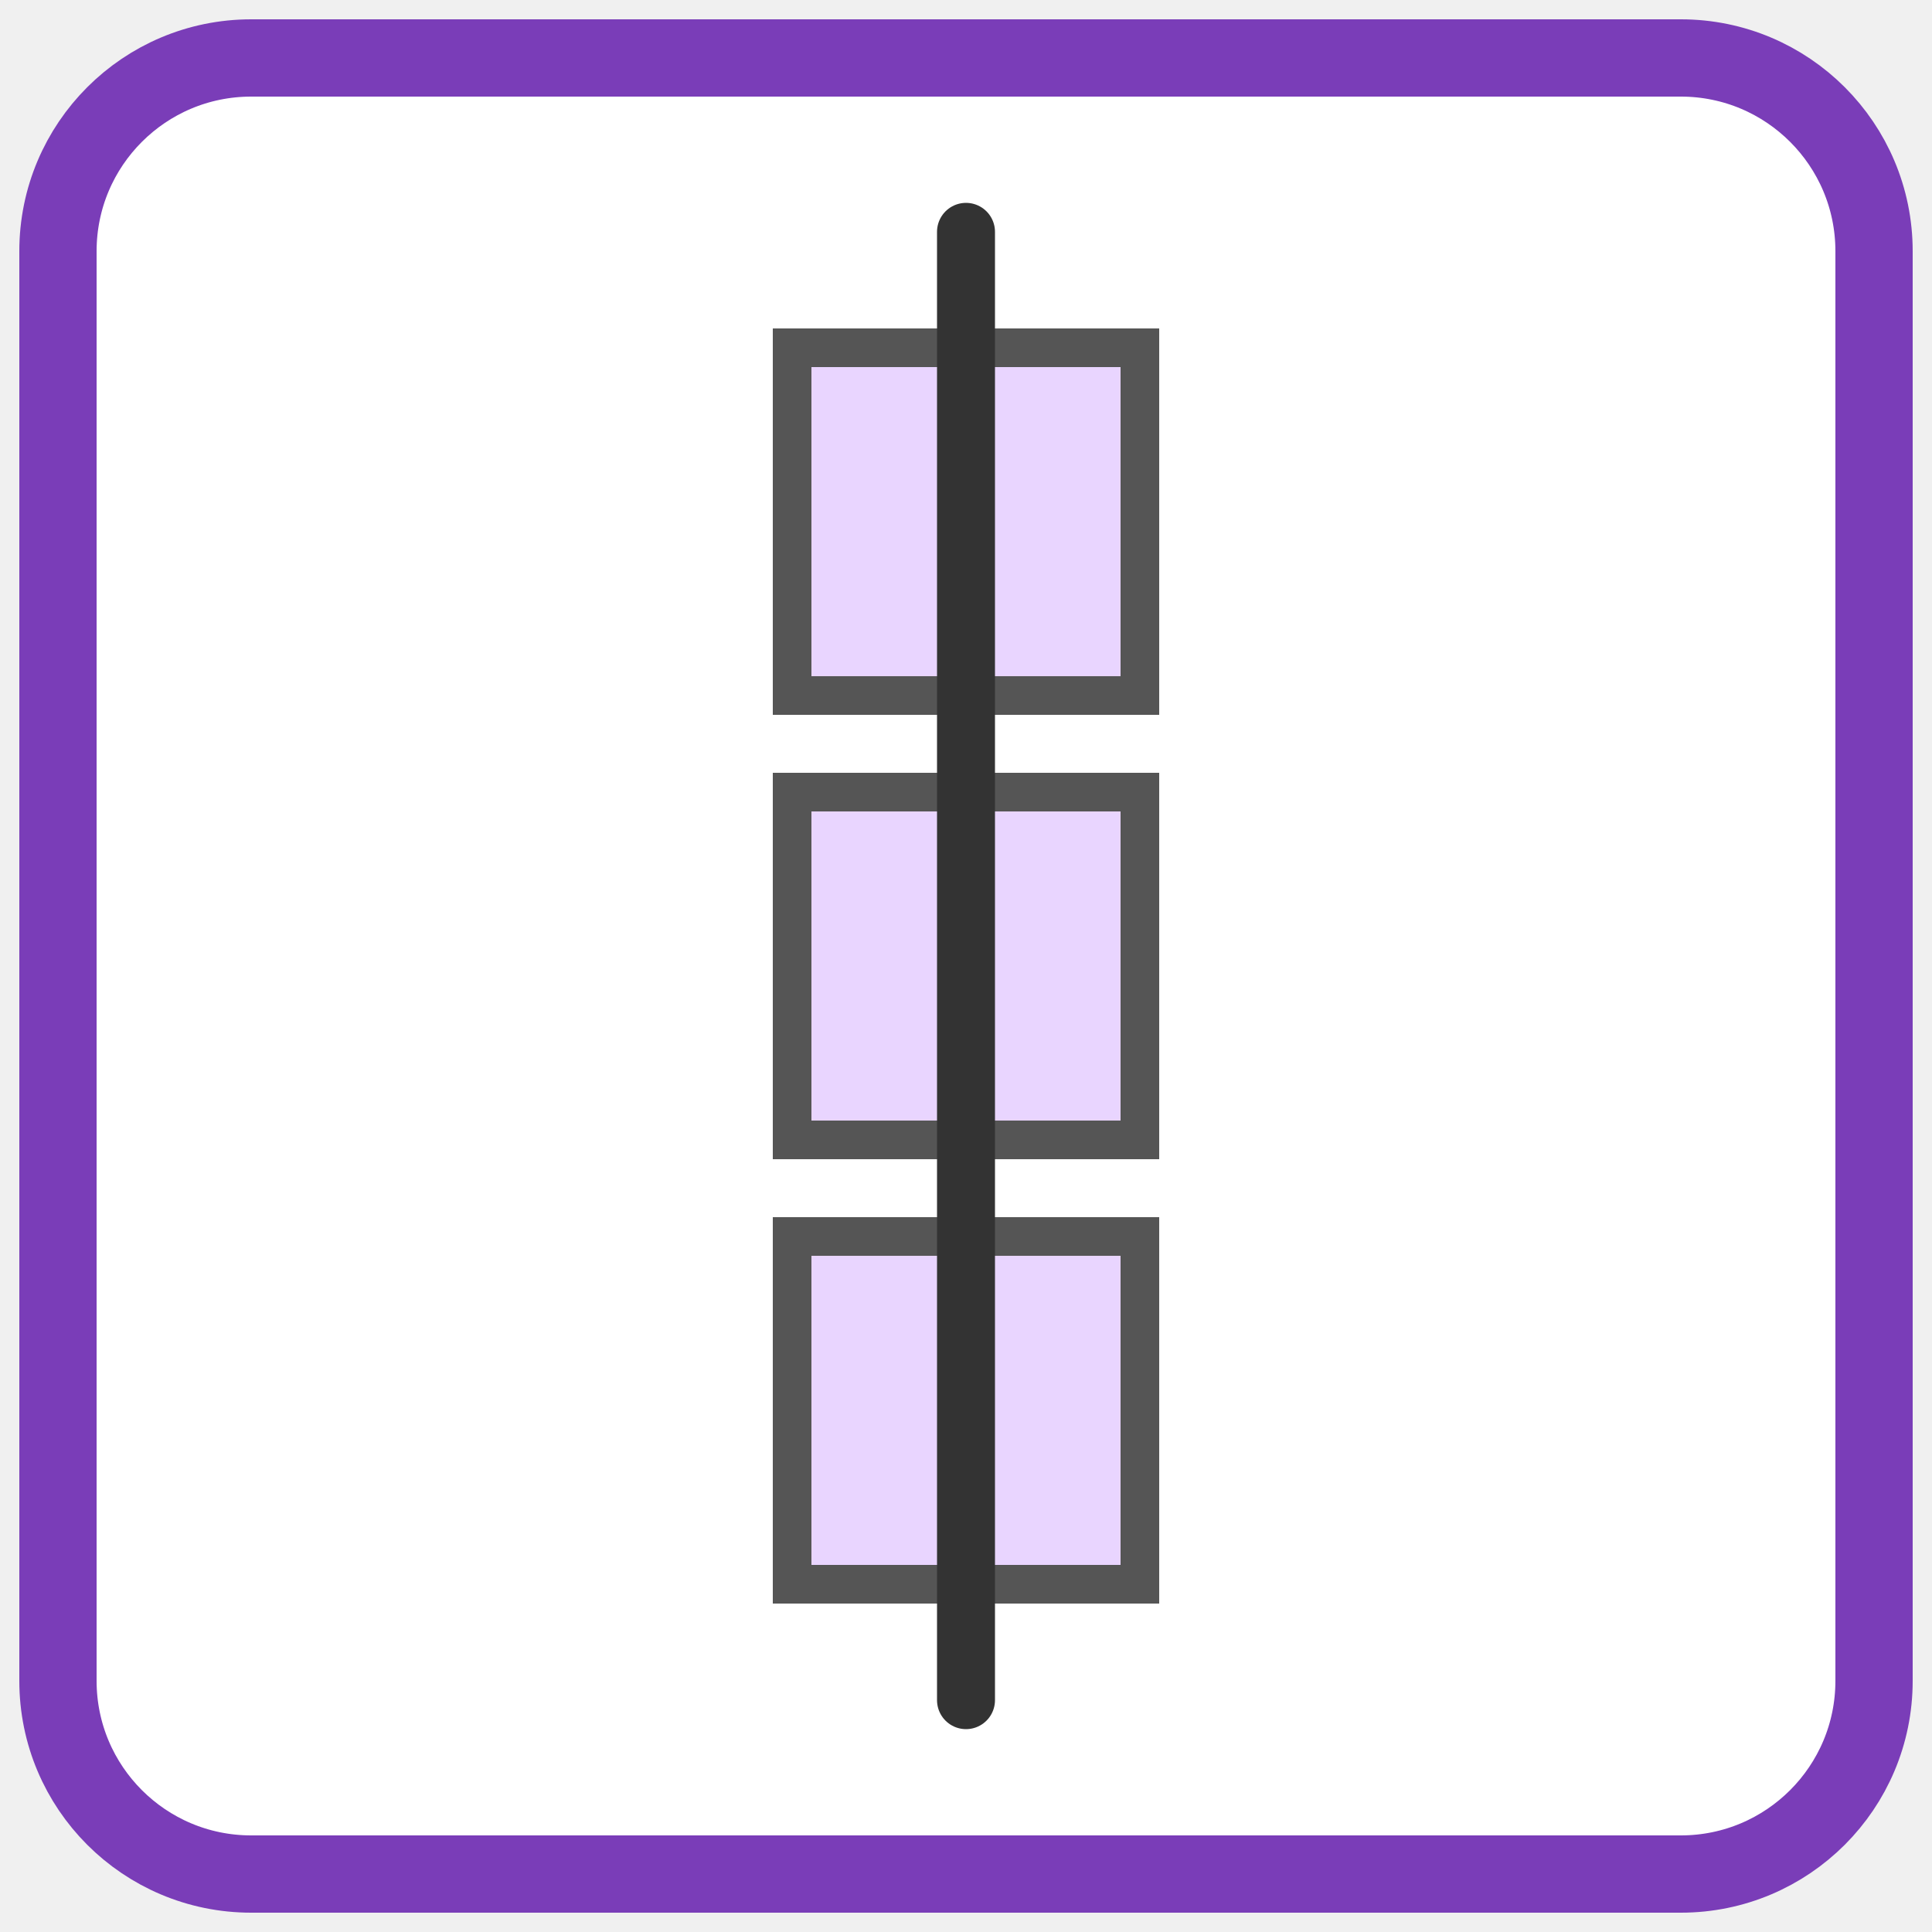
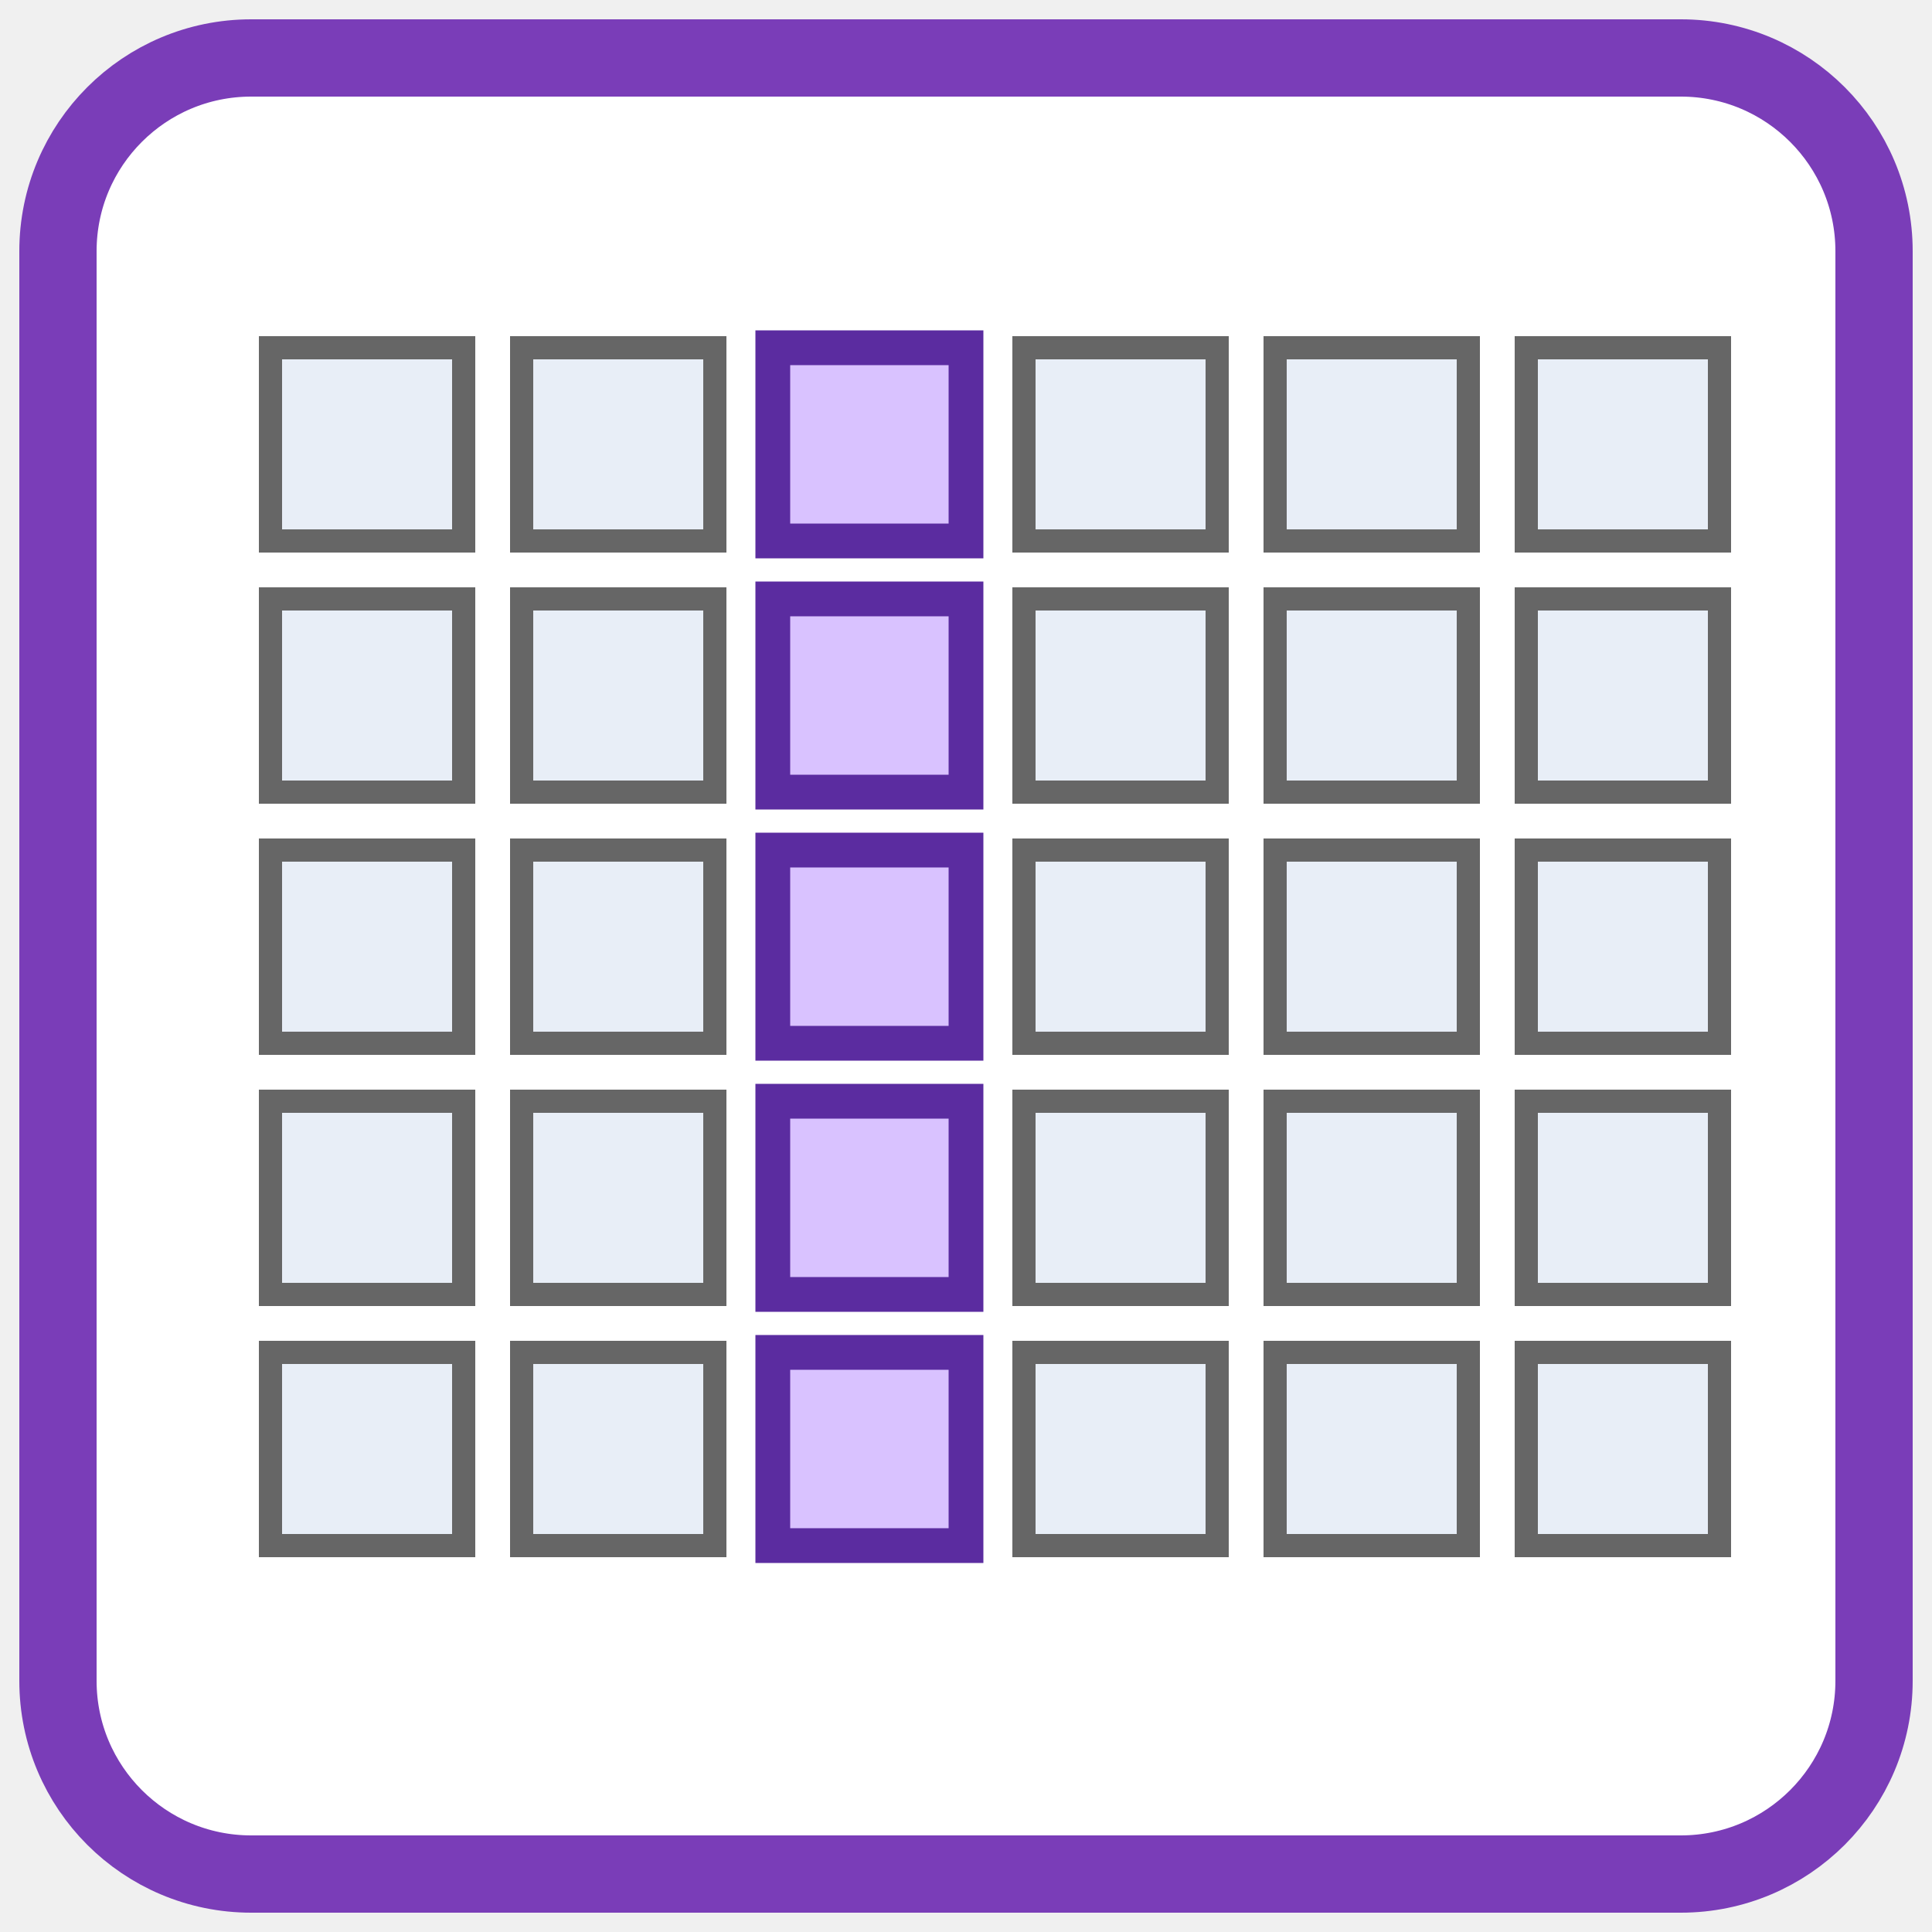
<svg xmlns="http://www.w3.org/2000/svg" viewBox="0 0 100 100">
  <rect x="3" y="3" width="94" height="94" rx="10" fill="#fff" stroke="#7a3db8" stroke-width="4" />
-   <rect x="41" y="18" width="18" height="18" fill="#e9d5ff" stroke="#555" stroke-width="2" />
-   <rect x="41" y="41" width="18" height="18" fill="#e9d5ff" stroke="#555" stroke-width="2" />
-   <rect x="41" y="64" width="18" height="18" fill="#e9d5ff" stroke="#555" stroke-width="2" />
-   <path d="M50 12 V88" stroke="#333" stroke-width="3" stroke-linecap="round" />
+   <rect x="14" y="18" width="10" height="10" fill="#e8eef7" stroke="#666" stroke-width="1.2" />
+   <rect x="27" y="18" width="10" height="10" fill="#e8eef7" stroke="#666" stroke-width="1.2" />
+   <rect x="40" y="18" width="10" height="10" fill="#d9c2ff" stroke="#5b2ca0" stroke-width="1.8" />
+   <rect x="53" y="18" width="10" height="10" fill="#e8eef7" stroke="#666" stroke-width="1.2" />
+   <rect x="66" y="18" width="10" height="10" fill="#e8eef7" stroke="#666" stroke-width="1.2" />
+   <rect x="79" y="18" width="10" height="10" fill="#e8eef7" stroke="#666" stroke-width="1.2" />
+   <rect x="14" y="31" width="10" height="10" fill="#e8eef7" stroke="#666" stroke-width="1.2" />
+   <rect x="27" y="31" width="10" height="10" fill="#e8eef7" stroke="#666" stroke-width="1.2" />
+   <rect x="40" y="31" width="10" height="10" fill="#d9c2ff" stroke="#5b2ca0" stroke-width="1.8" />
+   <rect x="53" y="31" width="10" height="10" fill="#e8eef7" stroke="#666" stroke-width="1.2" />
+   <rect x="66" y="31" width="10" height="10" fill="#e8eef7" stroke="#666" stroke-width="1.2" />
+   <rect x="79" y="31" width="10" height="10" fill="#e8eef7" stroke="#666" stroke-width="1.2" />
+   <rect x="14" y="44" width="10" height="10" fill="#e8eef7" stroke="#666" stroke-width="1.2" />
+   <rect x="27" y="44" width="10" height="10" fill="#e8eef7" stroke="#666" stroke-width="1.2" />
+   <rect x="40" y="44" width="10" height="10" fill="#d9c2ff" stroke="#5b2ca0" stroke-width="1.8" />
+   <rect x="53" y="44" width="10" height="10" fill="#e8eef7" stroke="#666" stroke-width="1.2" />
+   <rect x="66" y="44" width="10" height="10" fill="#e8eef7" stroke="#666" stroke-width="1.2" />
+   <rect x="79" y="44" width="10" height="10" fill="#e8eef7" stroke="#666" stroke-width="1.2" />
+   <rect x="14" y="57" width="10" height="10" fill="#e8eef7" stroke="#666" stroke-width="1.2" />
+   <rect x="27" y="57" width="10" height="10" fill="#e8eef7" stroke="#666" stroke-width="1.2" />
+   <rect x="40" y="57" width="10" height="10" fill="#d9c2ff" stroke="#5b2ca0" stroke-width="1.8" />
+   <rect x="53" y="57" width="10" height="10" fill="#e8eef7" stroke="#666" stroke-width="1.2" />
+   <rect x="66" y="57" width="10" height="10" fill="#e8eef7" stroke="#666" stroke-width="1.2" />
+   <rect x="79" y="57" width="10" height="10" fill="#e8eef7" stroke="#666" stroke-width="1.2" />
+   <rect x="14" y="70" width="10" height="10" fill="#e8eef7" stroke="#666" stroke-width="1.2" />
+   <rect x="27" y="70" width="10" height="10" fill="#e8eef7" stroke="#666" stroke-width="1.2" />
+   <rect x="40" y="70" width="10" height="10" fill="#d9c2ff" stroke="#5b2ca0" stroke-width="1.8" />
+   <rect x="53" y="70" width="10" height="10" fill="#e8eef7" stroke="#666" stroke-width="1.2" />
+   <rect x="66" y="70" width="10" height="10" fill="#e8eef7" stroke="#666" stroke-width="1.2" />
+   <rect x="79" y="70" width="10" height="10" fill="#e8eef7" stroke="#666" stroke-width="1.2" />
</svg>
